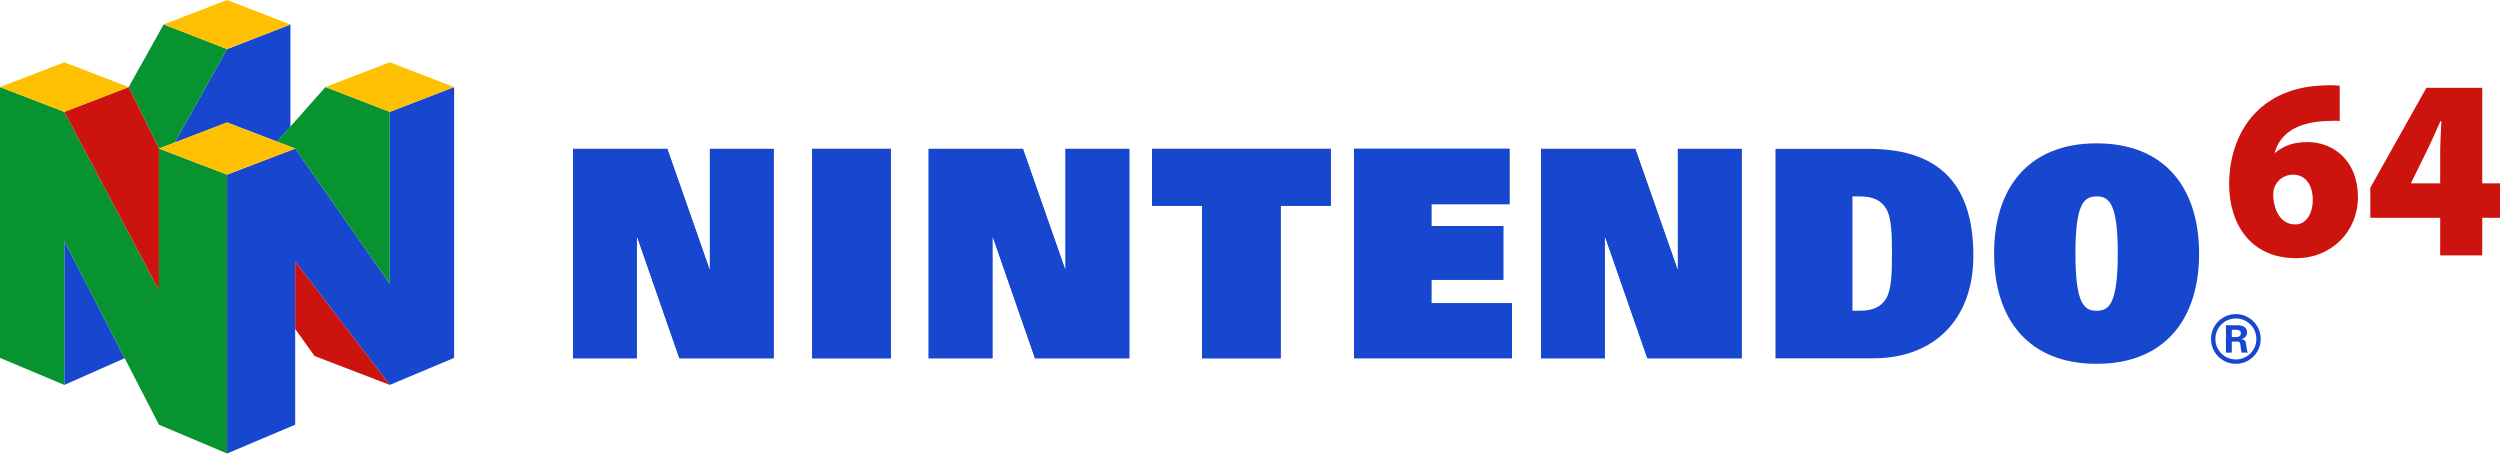
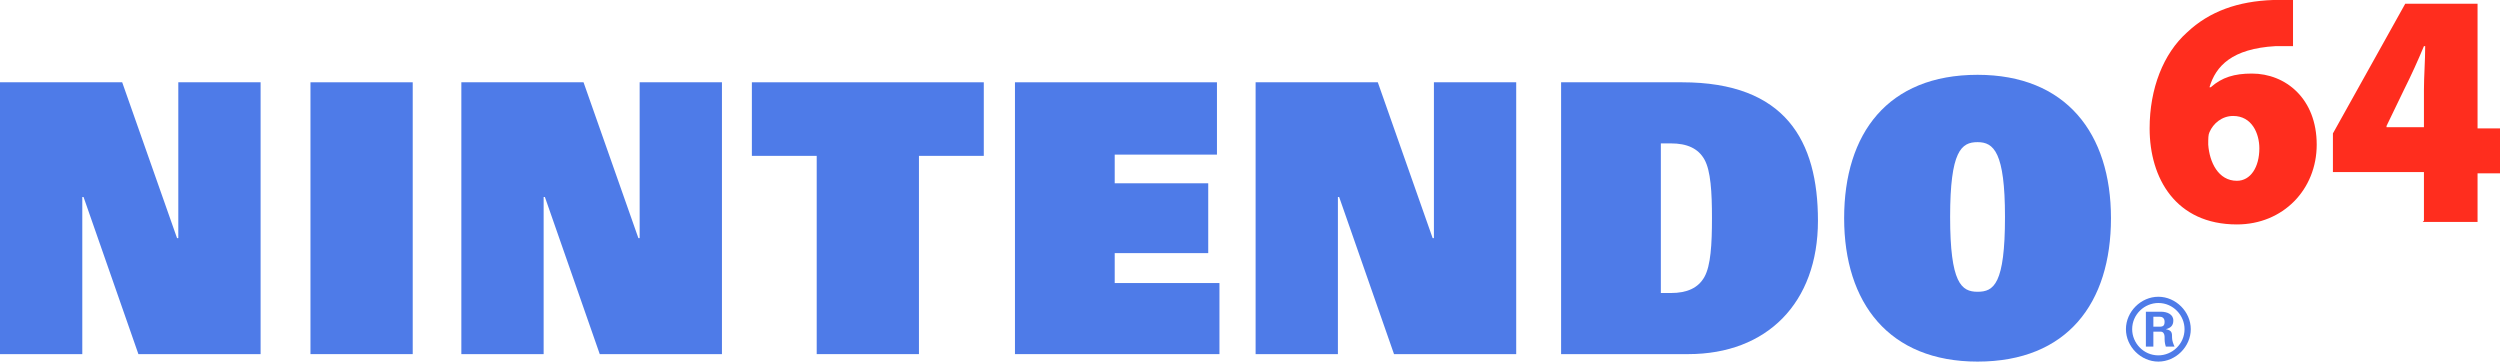
- <svg xmlns="http://www.w3.org/2000/svg" fill="#e8e8ea" version="1.1" id="Layer_1" x="0px" y="0px" width="566.929px" height="102.84px" viewBox="0 0 566.929 102.84" enable-background="new 0 0 566.929 102.84" xml:space="preserve">
-   <polygon id="polygon3542" fill="#1747CE" points="51.491,11.127 39.613,32.324 51.491,27.772 62.829,32.113 65.865,28.707   65.865,5.553 " />
-   <polygon id="polygon3558" fill="#1747CE" points="88.391,87.288 66.938,59.29 66.938,96.307 51.491,102.842 51.491,39.606   66.938,33.69 88.391,64.354 88.391,25.369 102.98,19.742 102.98,81.161 " />
-   <polygon id="polygon3560" fill="#1747CE" points="14.589,87.288 28.277,81.227 14.589,54.652 " />
-   <polygon id="polygon3538" fill="#069330" points="29.178,19.742 36.044,33.689 39.613,32.324 51.491,11.127 37.117,5.535 " />
-   <polygon id="polygon3540" fill="#069330" points="62.829,32.113 73.807,19.742 88.391,25.369 88.391,64.354 66.938,33.69 " />
-   <polygon id="polygon3552" fill="#069330" points="14.589,25.369 0,19.742 0,81.161 14.589,87.288 14.589,54.652 36.044,96.307   51.491,102.842 51.491,39.606 36.044,33.689 36.044,65.792 " />
-   <polygon id="polygon3554" fill="#CC130E" points="36.044,33.689 36.044,65.792 14.589,25.369 29.178,19.742 " />
-   <polygon id="polygon3556" fill="#CC130E" points="88.391,87.288 66.938,59.29 66.938,74.586 71.321,80.73 " />
-   <polygon id="polygon3544" fill="#FFC001" points="66.938,33.689 51.491,39.606 36.044,33.689 51.491,27.772 " />
-   <polygon id="polygon3546" fill="#FFC001" points="73.802,19.742 88.391,14.129 102.98,19.742 88.391,25.369 " />
-   <polygon id="polygon3548" fill="#FFC001" points="0,19.742 14.589,14.129 29.178,19.742 14.589,25.369 " />
-   <polygon id="polygon3550" fill="#FFC001" points="65.865,5.553 51.491,0 37.117,5.535 51.491,11.127 " />
-   <polygon id="polygon3518" fill="#1747CE" points="154.07,81.252 175.447,81.252 175.447,33.752 160.984,33.752 160.984,60.989   160.859,60.989 151.323,33.752 129.948,33.752 129.948,81.252 144.403,81.252 144.403,53.834 144.533,53.834 " />
-   <polygon id="polygon3520" fill="#1747CE" points="234.714,81.252 256.089,81.252 256.089,33.752 241.636,33.752 241.636,60.989   241.505,60.989 231.968,33.752 210.595,33.752 210.595,81.252 225.056,81.252 225.056,53.834 225.181,53.834 " />
-   <polygon id="polygon3522" fill="#1747CE" points="373.578,81.252 394.957,81.252 394.957,33.752 380.498,33.752 380.498,60.989   380.369,60.989 370.833,33.752 349.457,33.752 349.457,81.252 363.914,81.252 363.914,53.834 364.041,53.834 " />
-   <polygon id="polygon3524" fill="#1747CE" points="184.179,33.752 202.009,33.752 202.009,81.252 184.179,81.252 " />
-   <polygon id="polygon3526" fill="#1747CE" points="272.591,46.655 261.261,46.655 261.261,33.752 301.785,33.752 301.785,46.655   290.416,46.655 290.416,81.252 272.591,81.252 " />
-   <polygon id="polygon3536" fill="#1747CE" points="307.05,33.739 342.31,33.739 342.31,46.303 324.597,46.303 324.597,51.27   340.906,51.27 340.906,63.448 324.597,63.448 324.597,68.777 342.875,68.777 342.875,81.236 307.05,81.236 " />
-   <path id="path3528" fill="#1747CE" d="M402.63,33.752h21.123c18.016,0,23.75,10.197,23.75,24.275  c0,14.343-8.848,23.226-22.684,23.226H402.63V33.752L402.63,33.752z M420.083,70.459h1.738c2.867,0,4.789-0.879,5.912-2.787  c1.184-1.975,1.316-5.572,1.316-10.172c0-4.604-0.135-8.194-1.316-10.172c-1.123-1.91-3.045-2.789-5.912-2.789h-1.738V70.459  L420.083,70.459z" />
-   <path id="path3530" fill="#1747CE" d="M475.451,32.506c15.521,0,23.244,10.193,23.244,24.995c0,14.806-7.725,25.002-23.244,25.002  c-15.523,0-23.246-10.196-23.246-25.002C452.205,42.699,459.925,32.506,475.451,32.506L475.451,32.506z M475.451,70.465  c2.738,0,4.801-1.346,4.801-12.965c0-11.357-1.939-12.961-4.801-12.961c-2.865,0-4.801,1.604-4.801,12.961  C470.65,69.12,472.708,70.465,475.451,70.465L475.451,70.465z" />
-   <path id="path3562" fill="#1747CE" d="M507.025,71.23c-3.107,0-5.629,2.521-5.629,5.634c0,3.114,2.521,5.639,5.629,5.639  c3.115,0,5.641-2.522,5.641-5.639C512.664,73.752,510.14,71.23,507.025,71.23L507.025,71.23z M507.025,81.514  c-2.563,0-4.637-2.078-4.637-4.649c0-2.568,2.072-4.646,4.637-4.646c2.574,0,4.656,2.08,4.656,4.646  C511.681,79.436,509.599,81.514,507.025,81.514L507.025,81.514z" />
-   <path id="path3564" fill="#1747CE" d="M506.109,79.961h-1.328v-6.199h2.635c1.068,0.019,2.154,0.357,2.154,1.615  c0,0.803-0.52,1.342-1.287,1.504v0.014c1.021,0.119,1.021,0.74,1.135,1.603c0.059,0.392,0.105,1.123,0.359,1.465h-1.469  c-0.111-0.549-0.174-1.106-0.232-1.662c-0.035-0.344-0.117-0.817-0.559-0.836h-1.408V79.961L506.109,79.961z M506.109,76.434h1.119  c0.582-0.008,0.928-0.305,0.928-0.85c0-0.547-0.346-0.781-0.928-0.789h-1.119V76.434L506.109,76.434z" />
-   <polygon id="polygon3566" fill="#1747CE" points="154.07,81.252 175.447,81.252 175.447,33.752 160.984,33.752 160.984,60.989   160.859,60.989 151.323,33.752 129.948,33.752 129.948,81.252 144.403,81.252 144.403,53.834 144.533,53.834 " />
-   <polygon id="polygon3568" fill="#1747CE" points="234.714,81.252 256.089,81.252 256.089,33.752 241.636,33.752 241.636,60.989   241.505,60.989 231.968,33.752 210.595,33.752 210.595,81.252 225.056,81.252 225.056,53.834 225.181,53.834 " />
-   <polygon id="polygon3570" fill="#1747CE" points="373.578,81.252 394.957,81.252 394.957,33.752 380.498,33.752 380.498,60.989   380.369,60.989 370.833,33.752 349.457,33.752 349.457,81.252 363.914,81.252 363.914,53.834 364.041,53.834 " />
-   <polygon id="polygon3572" fill="#1747CE" points="184.179,33.752 202.009,33.752 202.009,81.252 184.179,81.252 " />
-   <polygon id="polygon3574" fill="#1747CE" points="272.591,46.655 261.261,46.655 261.261,33.752 301.785,33.752 301.785,46.655   290.416,46.655 290.416,81.252 272.591,81.252 " />
-   <polygon id="polygon3576" fill="#1747CE" points="307.05,33.739 342.31,33.739 342.31,46.303 324.597,46.303 324.597,51.27   340.906,51.27 340.906,63.448 324.597,63.448 324.597,68.777 342.875,68.777 342.875,81.236 307.05,81.236 " />
-   <path id="path3532" fill="#CC130E" d="M530.583,27.436c-0.949-0.083-1.871-0.044-3.158,0.014  c-7.521,0.348-10.563,3.553-11.594,7.174h0.182c1.873-1.637,4.188-2.401,7.289-2.401c5.965,0,11.414,4.338,11.414,12.476  c0,7.787-5.986,13.852-14.02,13.852c-10.584,0-15.188-8.083-15.188-16.75c0-7.041,2.498-13.004,6.598-16.85  c3.902-3.615,8.934-5.441,15.092-5.582c1.631-0.094,2.6,0,3.385,0.071V27.436L530.583,27.436z M520.562,50.892  c2.439,0,3.918-2.491,3.918-5.673c-0.02-2.686-1.25-5.613-4.52-5.613c-1.998,0-3.555,1.266-4.143,2.795  c-0.229,0.469-0.314,1.137-0.314,2.27c0.209,3.035,1.672,6.222,4.998,6.222L520.562,50.892L520.562,50.892z" />
-   <path id="path3534" fill="#CC130E" d="M553.365,57.911v-8.524h-15.846v-6.811l12.723-22.671h12.66v21.673h4.027v7.809h-4.027v8.524  H553.365L553.365,57.911z M553.365,41.578v-6.531c0-2.414,0.145-4.922,0.268-7.565h-0.207c-1.178,2.565-2.203,5.007-3.543,7.657  l-3.113,6.326l-0.033,0.115L553.365,41.578L553.365,41.578z" />
+ <svg xmlns="http://www.w3.org/2000/svg" version="1.1" width="499.627" height="72.265" viewBox="0 0 499.627 72.265" id="svg24">
+   <defs id="defs24" />
+   <g transform="scale(2.491904)" id="g24">
+     <path style="fill:#4E7BE8" d="m 125.2,6.6 h 9.7 c 8.3,0 10.9,4.7 10.9,11.1 0,6.6 -4.1,10.7 -10.4,10.7 h -10.2 z m 8,16.9 h 0.8 c 1.3,0 2.2,-0.4 2.7,-1.3 0.5,-0.9 0.6,-2.6 0.6,-4.7 0,-2.1 -0.1,-3.8 -0.6,-4.7 -0.5,-0.9 -1.4,-1.3 -2.7,-1.3 h -0.8 v 11.9 0 z" id="path13" />
+     <path style="fill:#4E7BE8" d="m 158.6,6 c 7.1,0 10.7,4.7 10.7,11.5 0,6.8 -3.5,11.5 -10.7,11.5 -7.1,0 -10.7,-4.7 -10.7,-11.5 0,-6.8 3.5,-11.5 10.7,-11.5 z m 0,17.4 c 1.3,0 2.2,-0.6 2.2,-6 0,-5.2 -0.9,-6 -2.2,-6 -1.3,0 -2.2,0.7 -2.2,6 2.7e-4,5.3 0.9,6 2.2,6 z" id="path14" />
+     <path style="fill:#4E7BE8" d="m 173.1,23.8 c -1.4,0 -2.6,1.2 -2.6,2.6 0,1.4 1.2,2.6 2.6,2.6 1.4,0 2.6,-1.2 2.6,-2.6 0,-1.4 -1.2,-2.6 -2.6,-2.6 z m 0,4.7 c -1.2,0 -2.1,-1 -2.1,-2.1 0,-1.2 1,-2.1 2.1,-2.1 1.2,0 2.1,1 2.1,2.1 0,1.2 -1,2.1 -2.1,2.1 z" id="path15" />
+     <path style="fill:#4E7BE8" d="m 172.7,27.8 h -0.6 V 25 h 1.2 c 0.5,0 1,0.2 1,0.7 0,0.4 -0.2,0.6 -0.6,0.7 v 0 c 0.5,0.1 0.5,0.3 0.5,0.7 0,0.2 0.1,0.5 0.2,0.7 h -0.7 c -0.1,-0.3 -0.1,-0.5 -0.1,-0.8 0,-0.2 -0.1,-0.4 -0.3,-0.4 h -0.6 v 1.1 0 z m 0,-1.6 h 0.5 c 0.3,0 0.4,-0.1 0.4,-0.4 0,-0.3 -0.2,-0.4 -0.4,-0.4 h -0.5 z" id="path16" />
+     <path style="fill:#4E7BE8" d="M 14.3,6.6 V 19.1 H 14.2 L 9.8,6.6 H 0 V 28.4 H 6.6 V 15.8 h 0.1 l 4.4,12.6 v 0 h 9.8 V 6.6 Z" id="path17" />
+     <path style="fill:#4E7BE8" d="M 51.3,6.6 V 19.1 H 51.2 L 46.8,6.6 H 37 v 21.8 h 6.6 V 15.8 h 0.1 l 4.4,12.6 v 0 h 9.8 V 6.6 Z" id="path18" />
+     <path style="fill:#4E7BE8" d="m 115,6.6 v 12.5 h -0.1 L 110.5,6.6 h -9.8 v 21.8 h 6.6 V 15.8 h 0.1 l 4.4,12.6 v 0 h 9.8 V 6.6 Z" id="path19" />
+     <path style="fill:#4E7BE8" d="M 33.1,6.6 V 28.4 H 24.9 V 6.6 6.6 Z" id="path20" />
+     <path style="fill:#4E7BE8" d="m 65.5,28.4 v -15.9 0 H 60.3 V 6.6 h 18.6 v 5.9 h -5.2 v 15.9 z" id="path21" />
+     <path style="fill:#4E7BE8" d="m 89.4,12.4 v 2.3 h 7.5 v 5.6 h -7.5 v 2.4 h 8.4 v 5.7 H 81.4 v -21.8 0 h 16.2 v 5.8 z" id="path22" />
+     <path style="fill:#ff2d1e" d="m 184,3.7 c -0.4,0 -0.9,0 -1.5,0 -3.5,0.2 -4.8,1.6 -5.3,3.3 h 0.1 c 0.9,-0.8 1.9,-1.1 3.3,-1.1 2.7,0 5.2,2 5.2,5.7 0,3.6 -2.7,6.4 -6.4,6.4 -4.9,0 -7,-3.7 -7,-7.7 0,-3.2 1.1,-6 3,-7.7 1.8,-1.7 4.1,-2.5 6.9,-2.6 0.7,0 1.2,0 1.6,0 v 3.7 h -2.7e-4 z m -4.6,10.8 c 1.1,0 1.8,-1.1 1.8,-2.6 0,-1.2 -0.6,-2.6 -2.1,-2.6 -0.9,0 -1.6,0.6 -1.9,1.3 -0.1,0.2 -0.1,0.5 -0.1,1 0.1,1.4 0.8,2.9 2.3,2.9 z" id="path23" />
+     <path style="fill:#ff2d1e" d="m 194.4,17.7 v -3.9 h -7.3 v -3.1 l 5.8,-10.4 h 5.8 v 10 h 1.8 v 3.6 h -1.8 v 3.9 h -4.4 v 0 z m 0,-7.5 v -3 c 0,-1.1 0.1,-2.3 0.1,-3.5 h -0.1 c -0.5,1.2 -1,2.3 -1.6,3.5 l -1.4,2.9 v 0.1 h 3 v -2.7e-4 z" id="path24" />
+   </g>
</svg>
